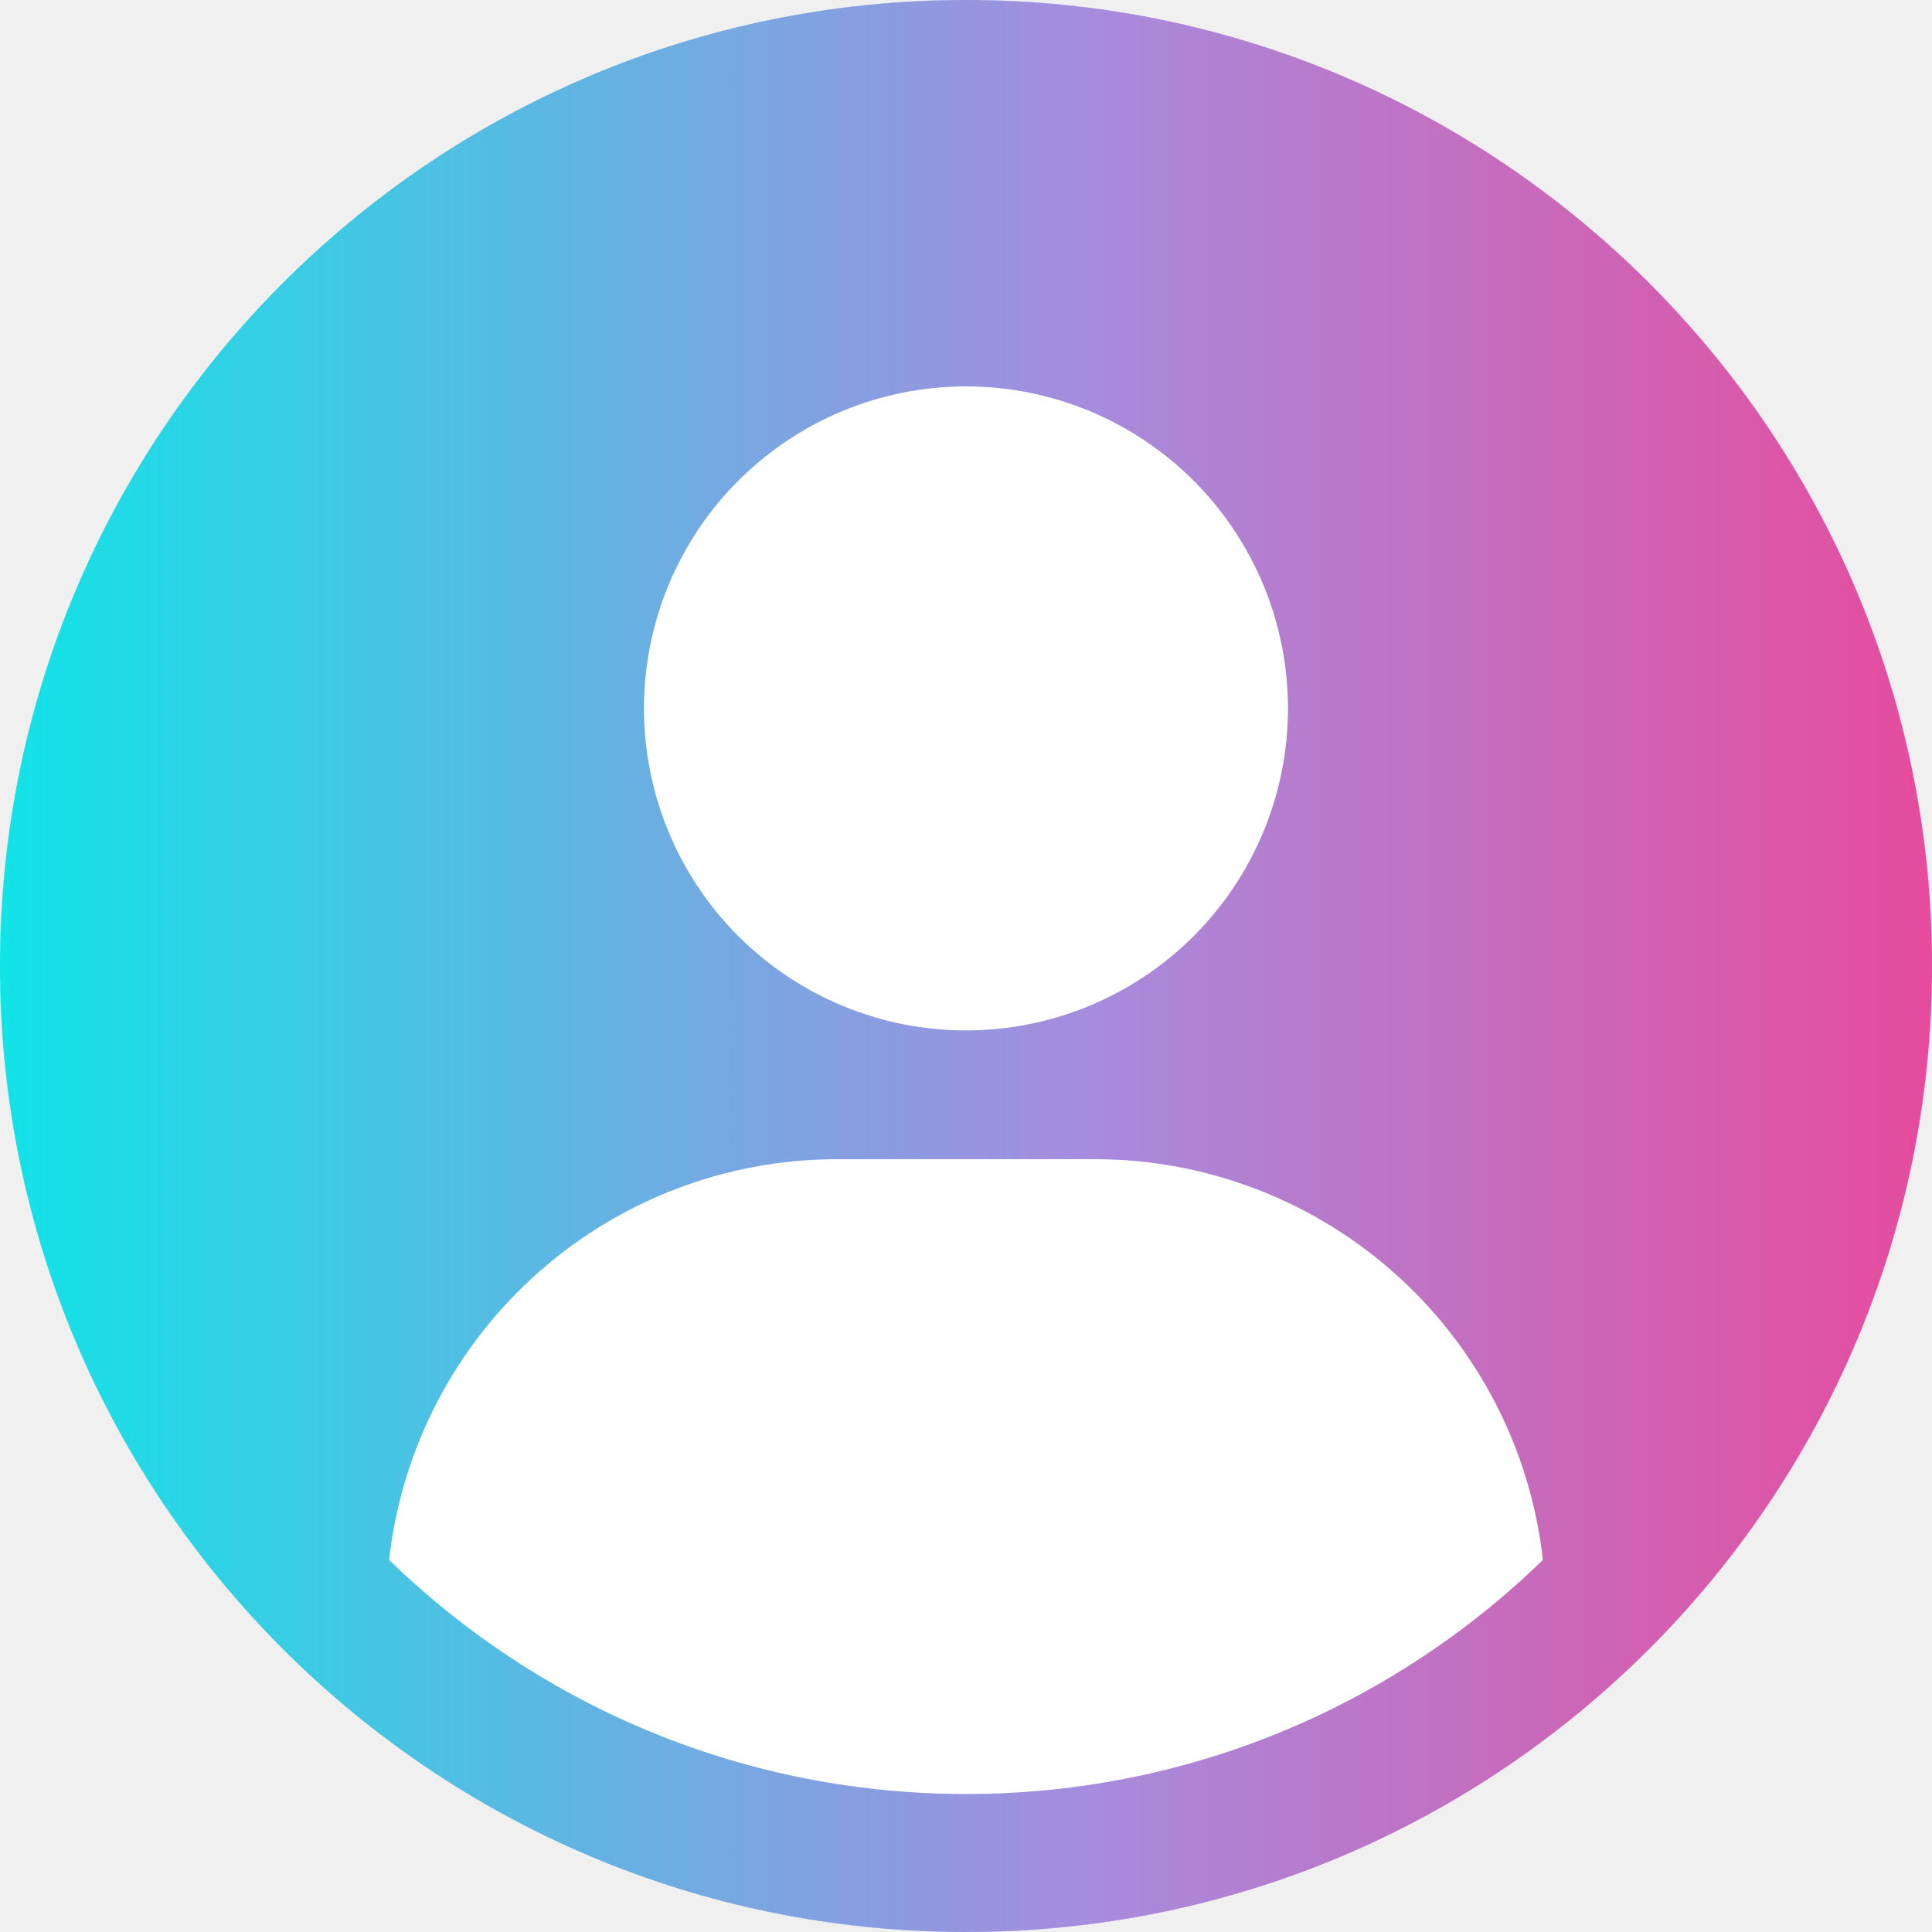
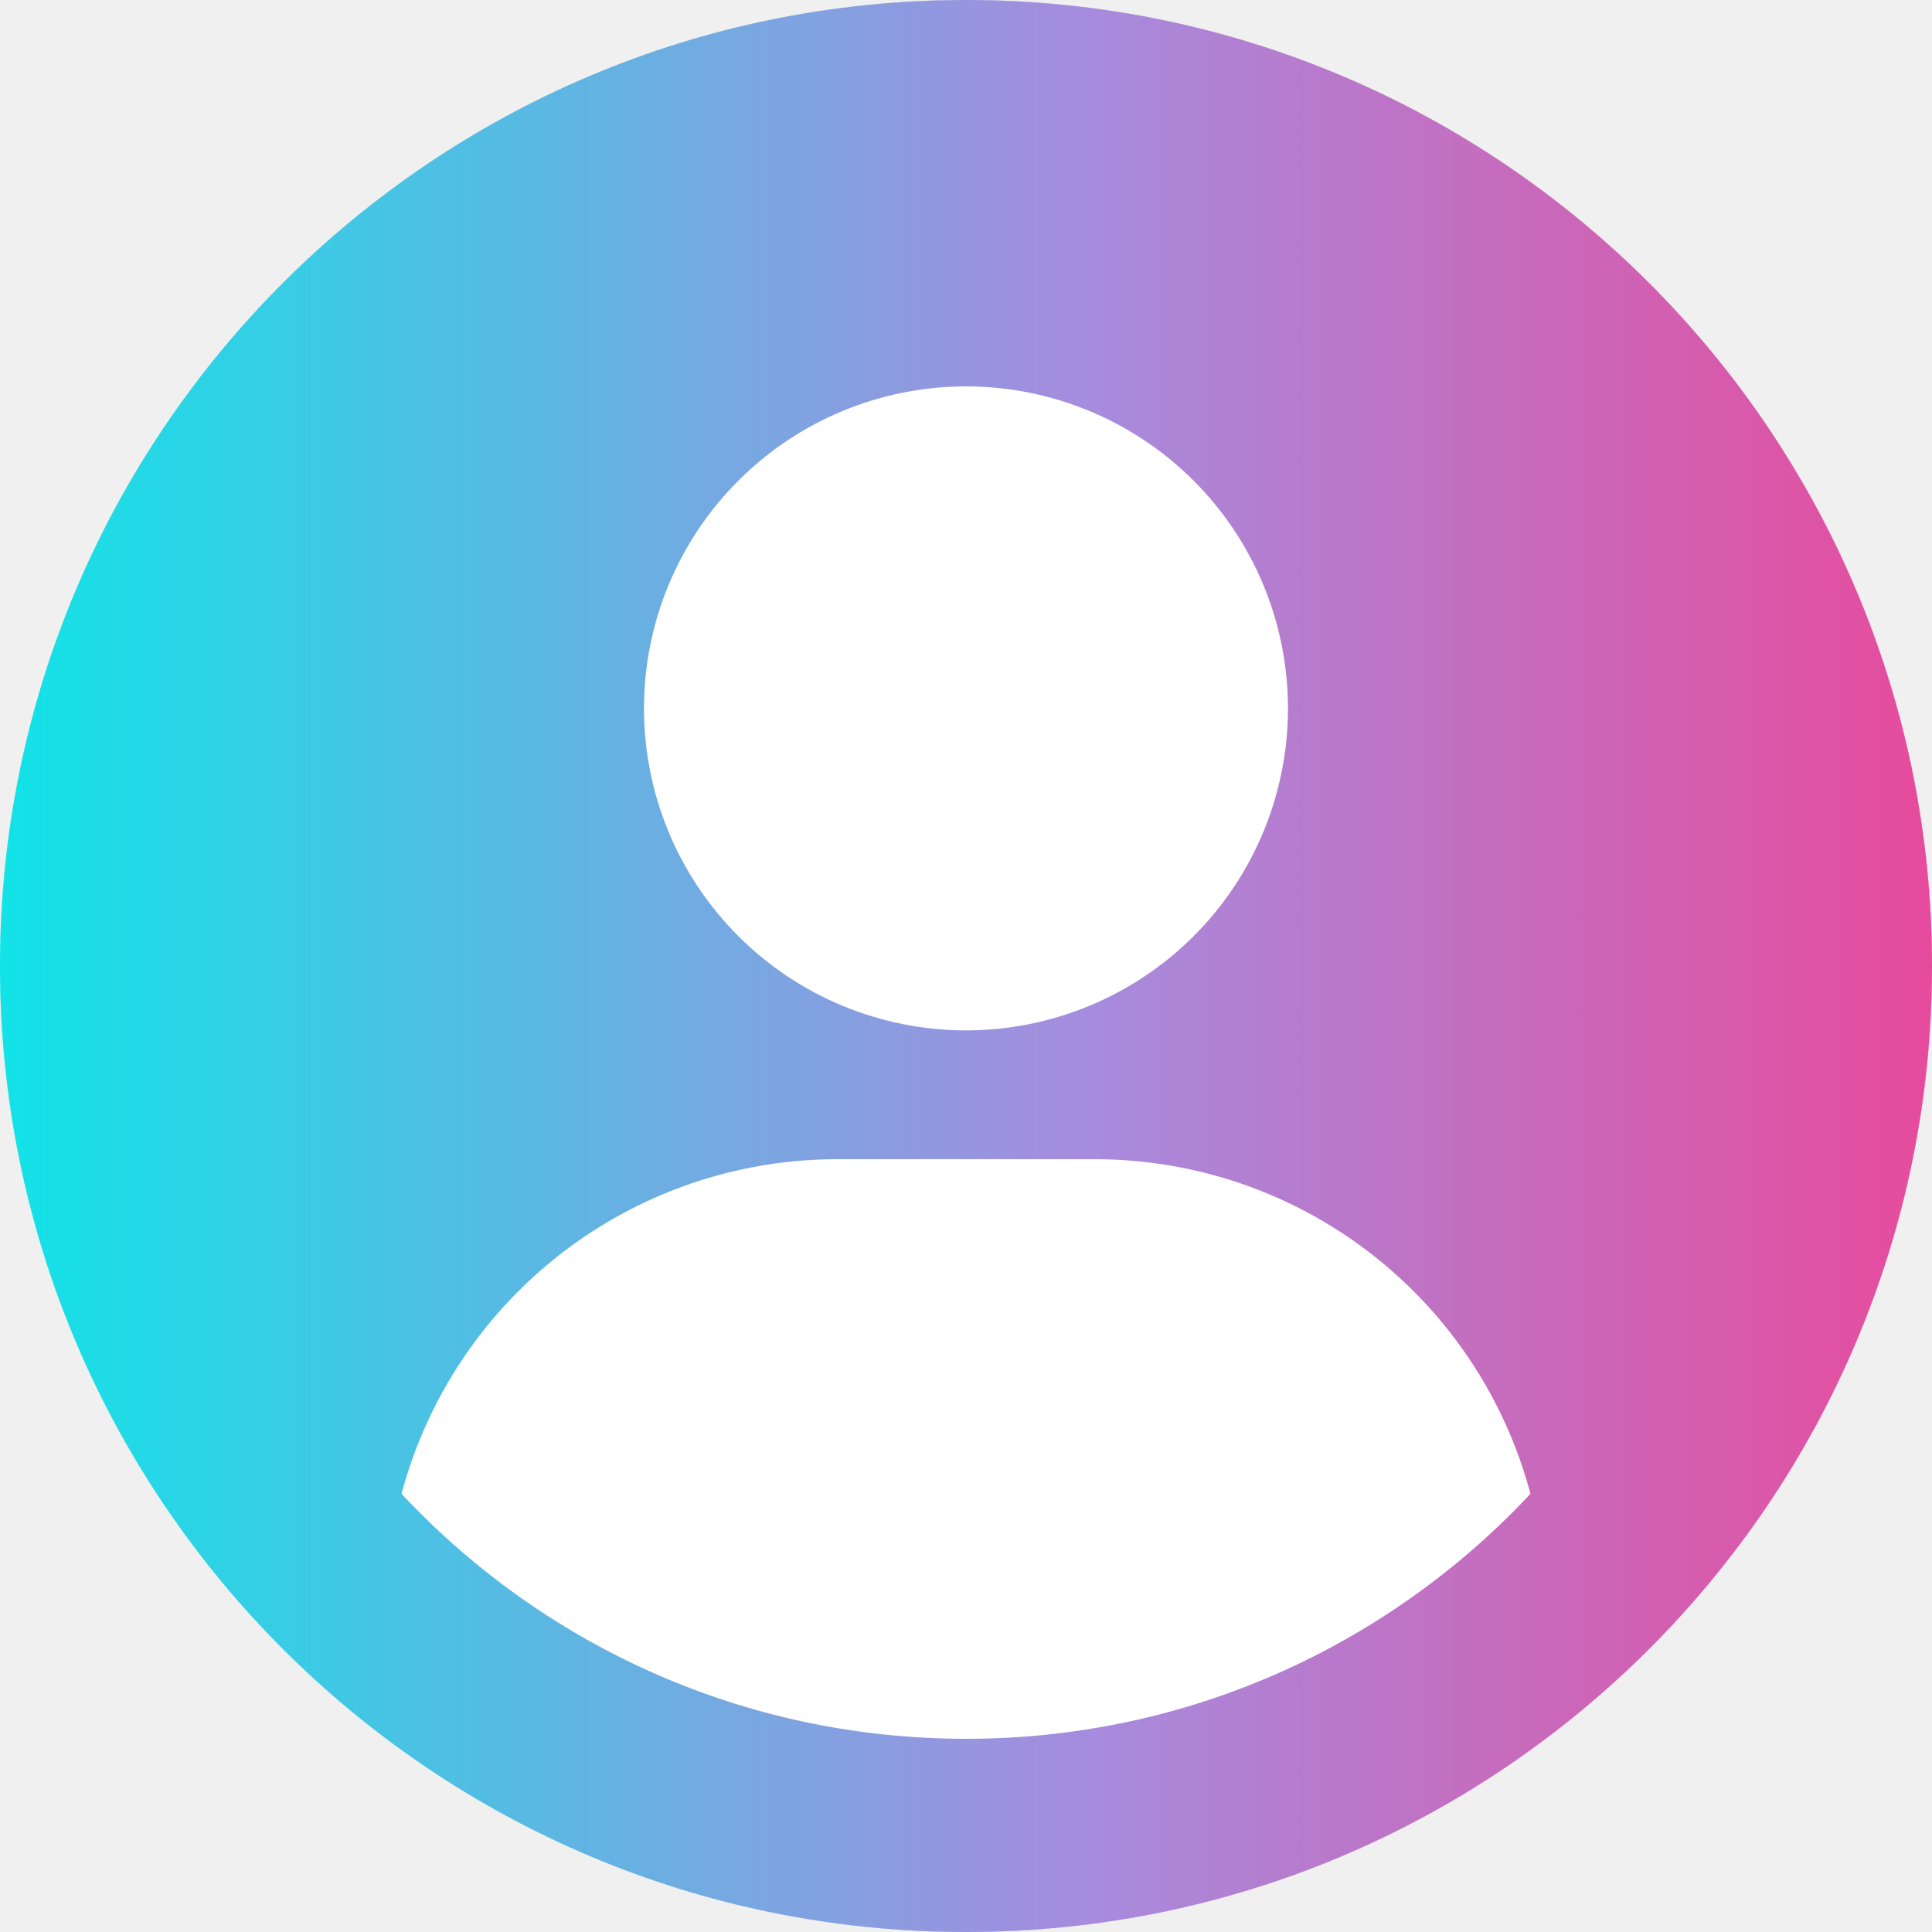
- <svg xmlns="http://www.w3.org/2000/svg" viewBox="0 0 56 56" fill="none">
-   <g clip-path="url(#clip0_1640_11307)">
-     <circle cx="28" cy="28" r="28" fill="url(#paint0_linear_1640_11307)" />
-     <path d="M18.666 20.534C18.666 18.058 19.649 15.684 21.4 13.934C23.15 12.184 25.524 11.2 27.999 11.2C30.475 11.2 32.849 12.184 34.599 13.934C36.349 15.684 37.333 18.058 37.333 20.534C37.333 23.009 36.349 25.383 34.599 27.133C32.849 28.884 30.475 29.867 27.999 29.867C25.524 29.867 23.15 28.884 21.4 27.133C19.649 25.383 18.666 23.009 18.666 20.534Z" fill="white" />
-     <path fill-rule="evenodd" clip-rule="evenodd" d="M28 0C20.574 0 13.452 2.95 8.201 8.201C2.95 13.452 0 20.574 0 28C0 35.426 2.95 42.548 8.201 47.799C13.452 53.05 20.574 56 28 56C35.426 56 42.548 53.05 47.799 47.799C53.05 42.548 56 35.426 56 28C56 20.574 53.05 13.452 47.799 8.201C42.548 2.95 35.426 0 28 0V0ZM3.733 28C3.733 23.985 4.729 20.034 6.632 16.499C8.535 12.964 11.285 9.956 14.636 7.745C17.987 5.534 21.834 4.189 25.832 3.831C29.831 3.472 33.856 4.111 37.547 5.691C41.238 7.27 44.479 9.74 46.98 12.88C49.482 16.02 51.165 19.732 51.879 23.682C52.594 27.633 52.317 31.699 51.074 35.516C49.83 39.333 47.659 42.782 44.755 45.554C44.477 42.293 42.984 39.255 40.572 37.041C38.161 34.827 35.007 33.599 31.733 33.6H24.267C20.993 33.599 17.839 34.827 15.428 37.041C13.016 39.255 11.524 42.293 11.245 45.554C8.868 43.291 6.976 40.567 5.685 37.549C4.393 34.531 3.729 31.282 3.733 28Z" fill="white" />
-     <circle cx="28" cy="28" r="26" stroke="url(#paint1_linear_1640_11307)" stroke-width="4" />
+ <svg xmlns="http://www.w3.org/2000/svg" width="40" height="40" viewBox="0 0 40 40" fill="none">
+   <g clip-path="url(#clip0_1422_7121)">
+     <circle cx="20" cy="20" r="20" fill="url(#paint0_linear_1422_7121)" />
+     <path d="M13.333 14.667C13.333 12.899 14.035 11.203 15.286 9.953C16.536 8.702 18.232 8 20 8C21.768 8 23.463 8.702 24.714 9.953C25.964 11.203 26.666 12.899 26.666 14.667C26.666 16.435 25.964 18.131 24.714 19.381C23.463 20.631 21.768 21.333 20 21.333C18.232 21.333 16.536 20.631 15.286 19.381C14.035 18.131 13.333 16.435 13.333 14.667Z" fill="white" />
+     <path fill-rule="evenodd" clip-rule="evenodd" d="M20 0C14.696 0 9.609 2.107 5.858 5.858C2.107 9.609 0 14.696 0 20C0 25.304 2.107 30.391 5.858 34.142C9.609 37.893 14.696 40 20 40C25.304 40 30.391 37.893 34.142 34.142C37.893 30.391 40 25.304 40 20C40 14.696 37.893 9.609 34.142 5.858C30.391 2.107 25.304 0 20 0V0ZM2.667 20C2.667 17.133 3.378 14.31 4.737 11.785C6.096 9.26 8.061 7.111 10.454 5.532C12.848 3.953 15.596 2.992 18.452 2.736C21.308 2.48 24.183 2.937 26.819 4.065C29.456 5.193 31.771 6.957 33.557 9.2C35.344 11.443 36.547 14.094 37.057 16.916C37.567 19.738 37.369 22.642 36.481 25.369C35.593 28.095 34.042 30.559 31.968 32.539C31.769 30.209 30.703 28.039 28.98 26.458C27.258 24.877 25.005 24 22.667 24H17.333C14.995 24 12.742 24.877 11.02 26.458C9.297 28.039 8.231 30.209 8.032 32.539C6.334 30.922 4.983 28.976 4.06 26.821C3.138 24.665 2.664 22.345 2.667 20Z" fill="white" />
+     <circle cx="20" cy="20" r="18" stroke="url(#paint1_linear_1422_7121)" stroke-width="4" />
  </g>
  <defs>
-     <linearGradient id="paint0_linear_1640_11307" x1="65" y1="28" x2="-3.5" y2="28" gradientUnits="userSpaceOnUse">
+     <linearGradient id="paint0_linear_1422_7121" x1="46.429" y1="20" x2="-2.5" y2="20" gradientUnits="userSpaceOnUse">
      <stop stop-color="#FF3384" />
      <stop offset="0.491" stop-color="#A68CDE" />
      <stop offset="1" stop-color="#00EDE8" />
    </linearGradient>
-     <linearGradient id="paint1_linear_1640_11307" x1="65" y1="28" x2="-3.5" y2="28" gradientUnits="userSpaceOnUse">
+     <linearGradient id="paint1_linear_1422_7121" x1="46.429" y1="20" x2="-2.5" y2="20" gradientUnits="userSpaceOnUse">
      <stop stop-color="#FF3384" />
      <stop offset="0.491" stop-color="#A68CDE" />
      <stop offset="1" stop-color="#00EDE8" />
    </linearGradient>
-     <clipPath id="clip0_1640_11307">
-       <rect width="56" height="56" fill="white" />
+     <clipPath id="clip0_1422_7121">
+       <rect width="40" height="40" fill="white" />
    </clipPath>
  </defs>
</svg>
